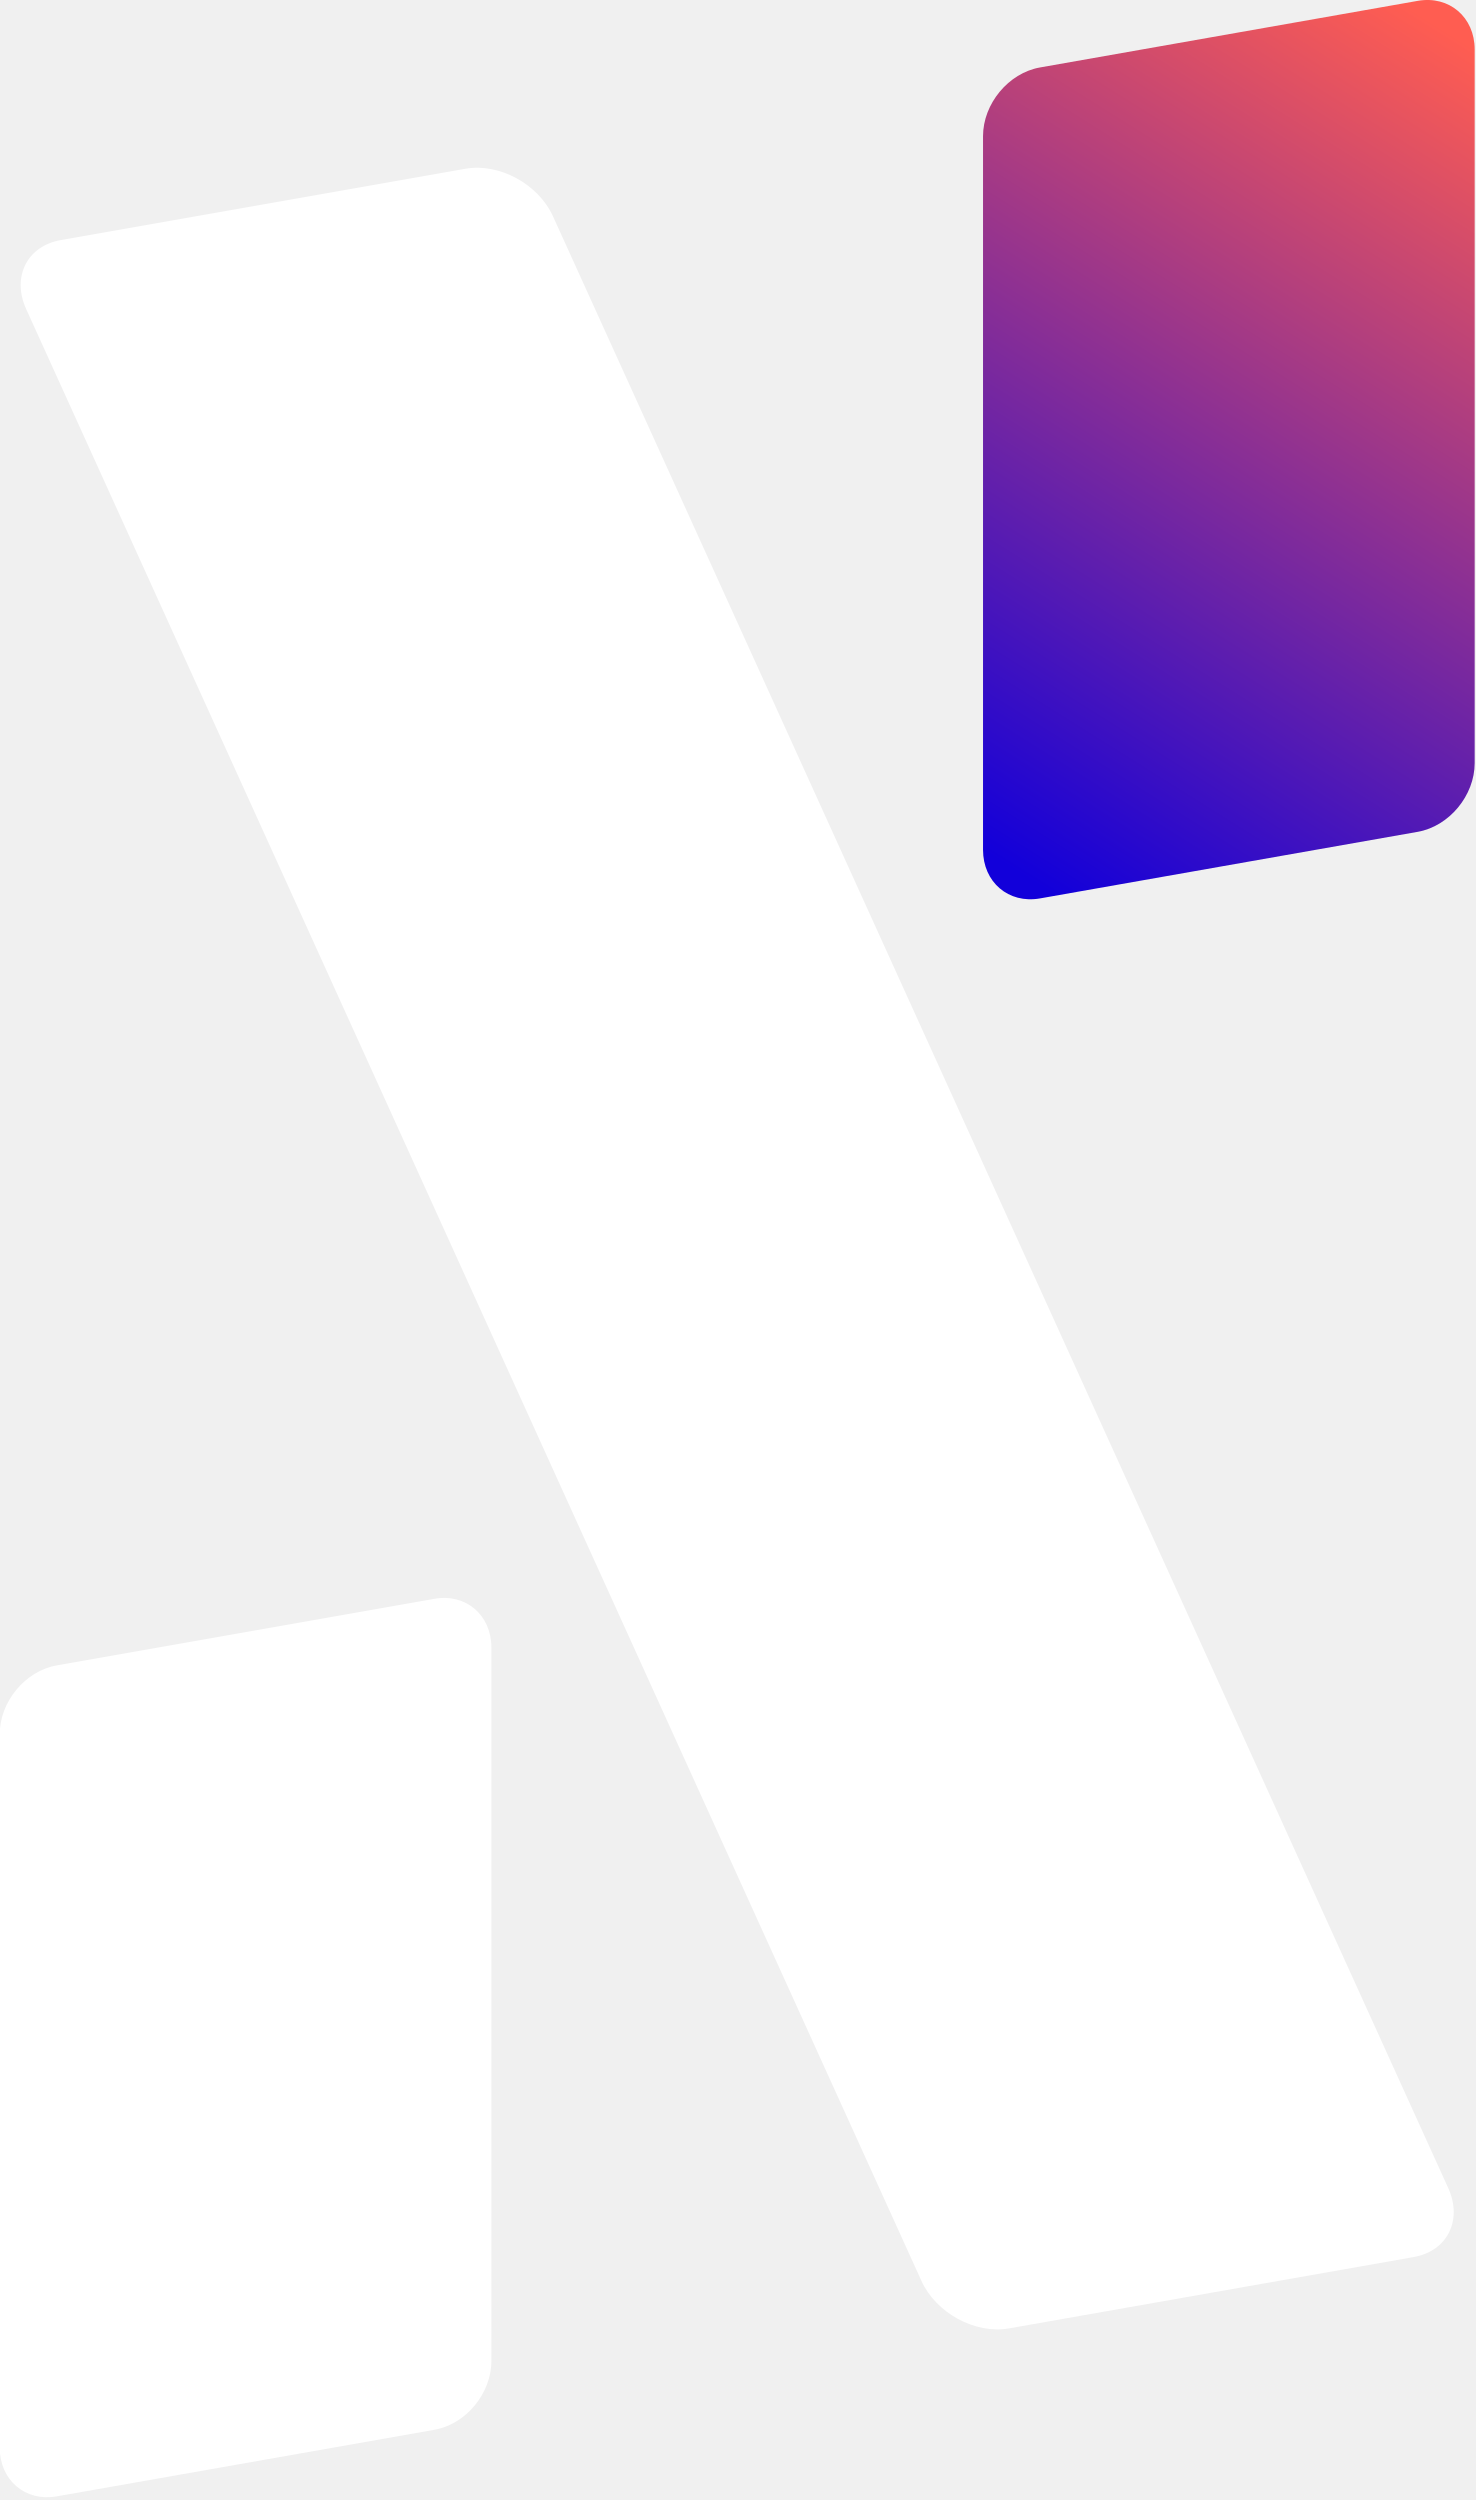
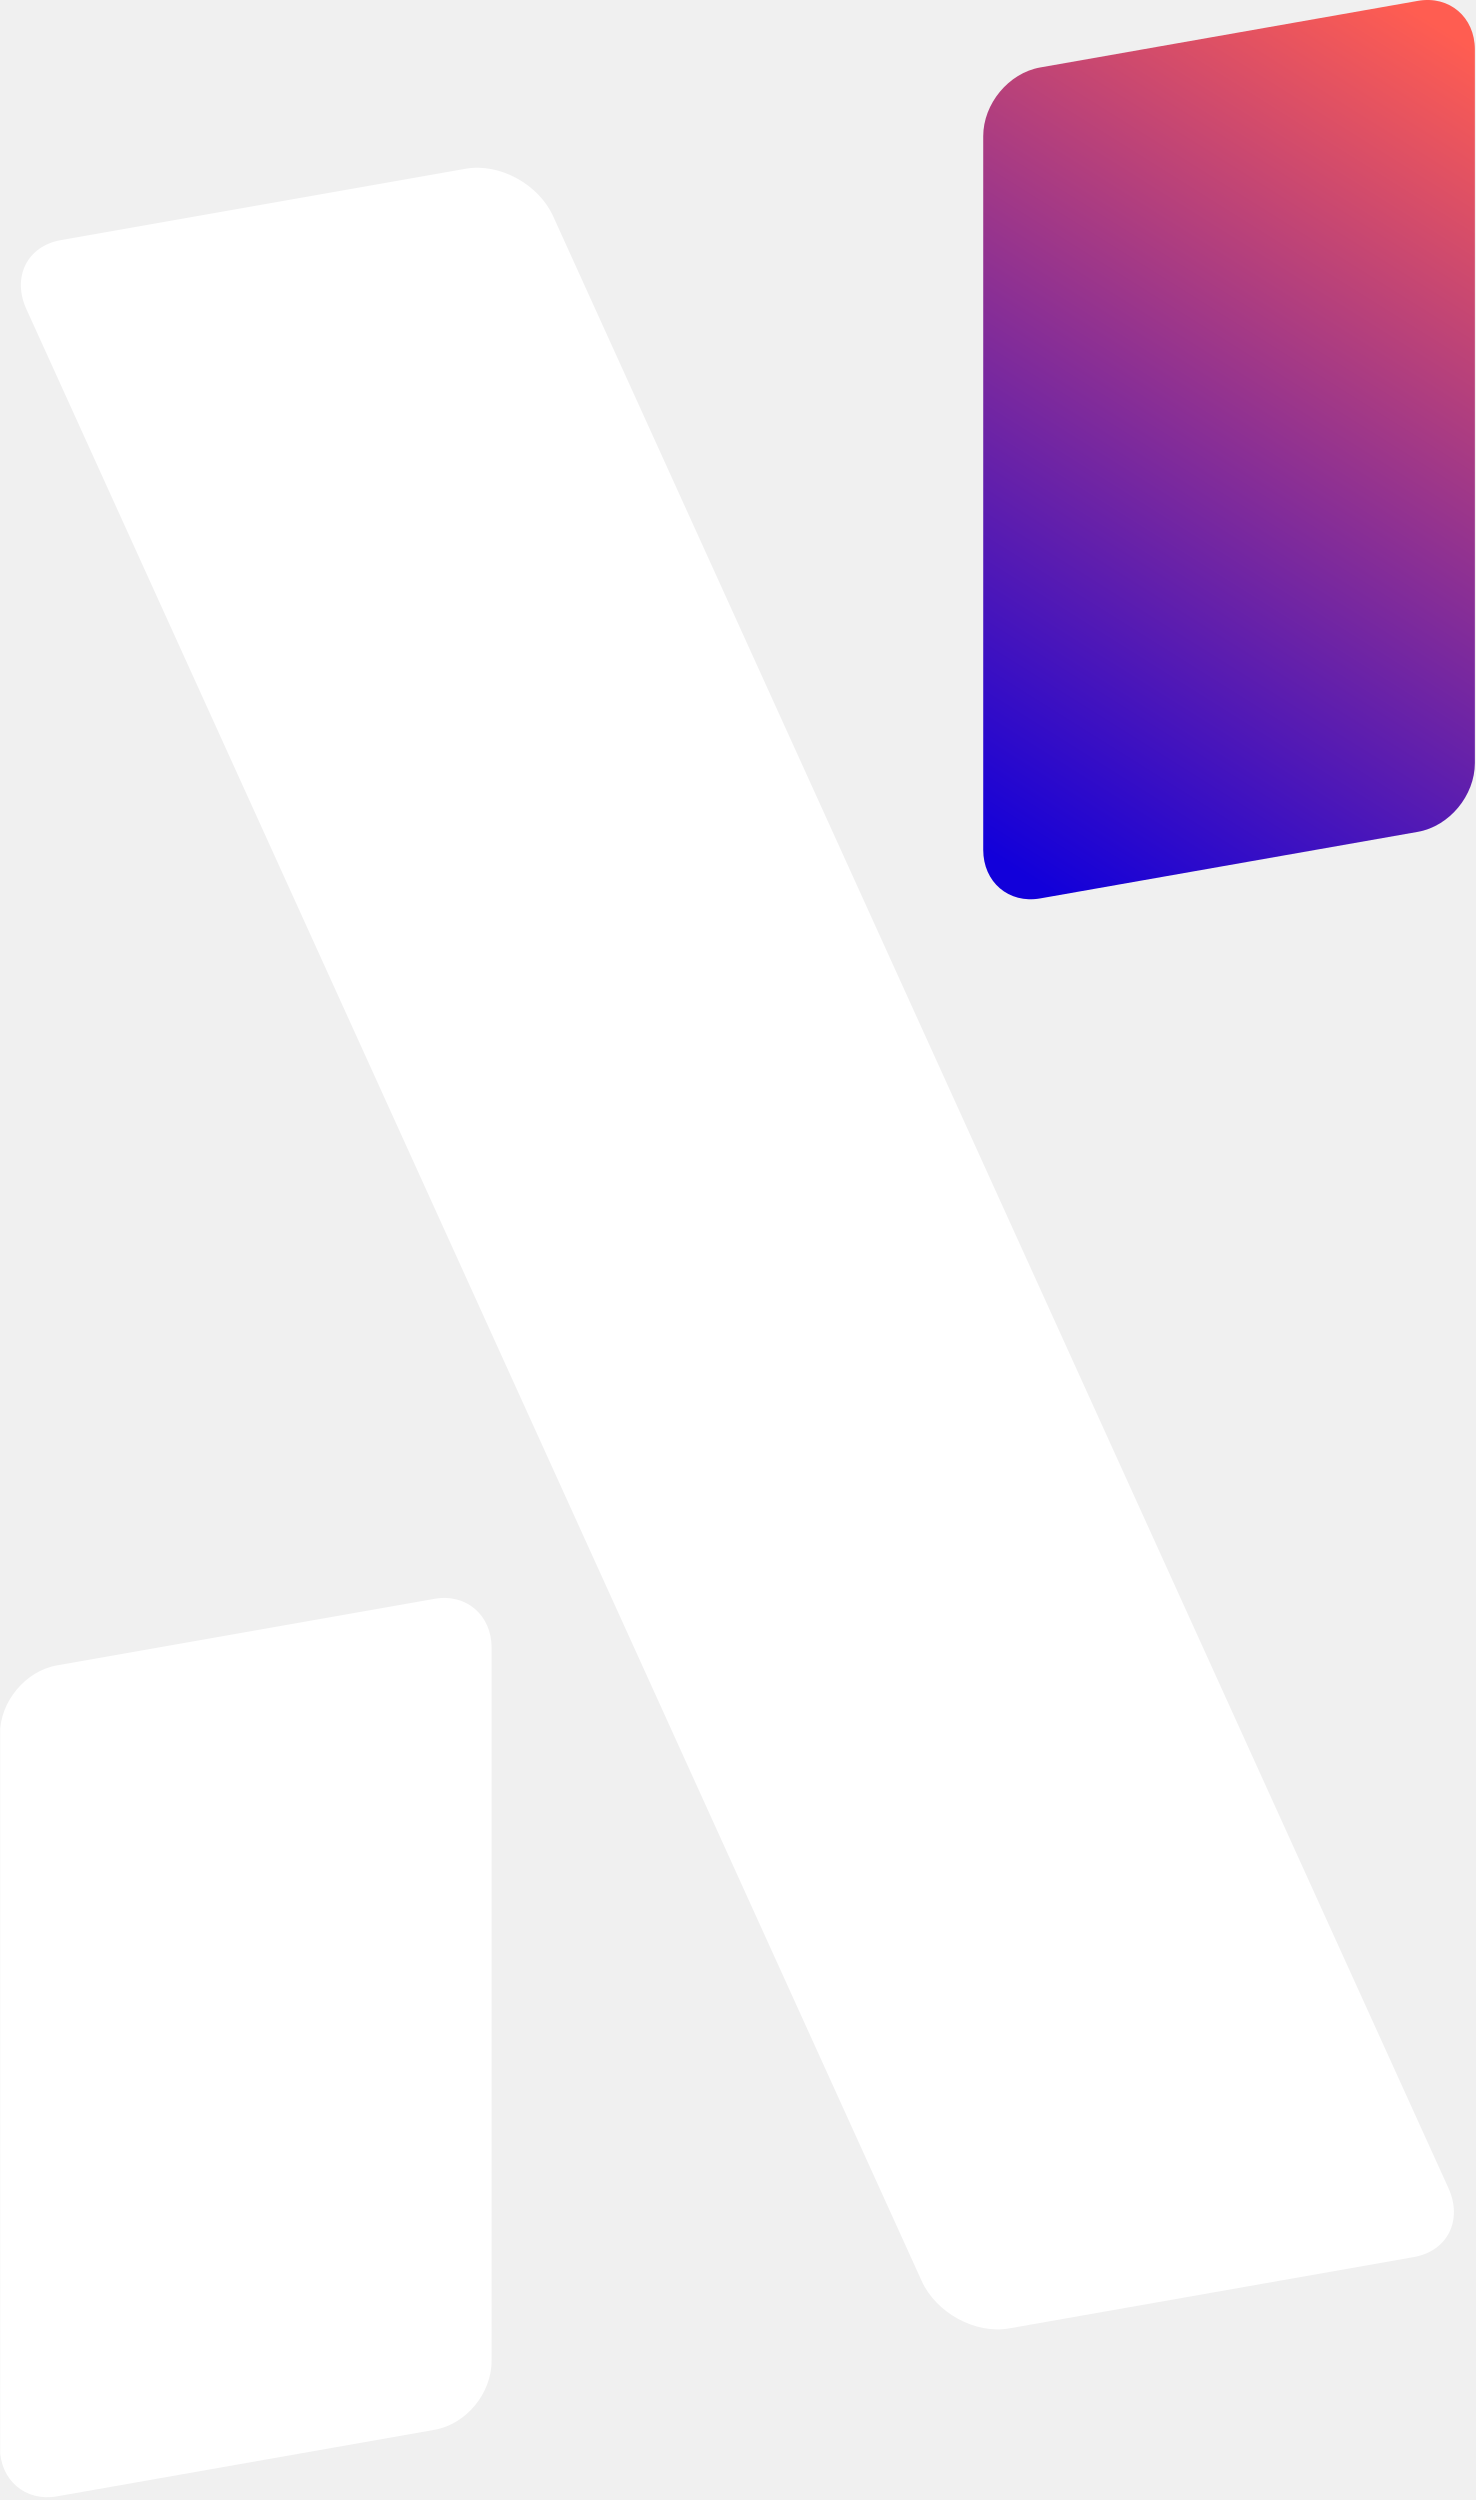
<svg xmlns="http://www.w3.org/2000/svg" width="100%" height="100%" viewBox="0 0 268 454" version="1.1" xml:space="preserve" style="fill-rule:evenodd;clip-rule:evenodd;stroke-linejoin:round;stroke-miterlimit:2;">
-   <g transform="matrix(1,0,0,1,-63,-4506)">
-     <g id="logo-light" transform="matrix(1.02904,0,0,1,-1.94485,-0.201119)">
+   <g transform="matrix(1,0,0,1,-1334,-4506)">
+     <g id="logo-light" transform="matrix(1.02904,0,0,1,1269.09,-0.201119)">
      <rect x="63.112" y="4506.2" width="260.243" height="453.499" style="fill:none;" />
      <clipPath id="_clip1">
        <rect x="63.112" y="4506.2" width="260.243" height="453.499" />
      </clipPath>
      <g clip-path="url(#_clip1)">
        <g transform="matrix(1,0,0,1,-0.0464983,0)">
          <g transform="matrix(0.46324,0,0,0.476693,63.1121,4506.2)">
            <path d="M187.296,627.61C187.296,615.272 177.581,606.969 165.616,609.078L21.68,634.454C9.715,636.564 -0,648.293 -0,660.63L-0,932.485C-0,944.822 9.715,953.126 21.68,951.016L165.616,925.64C177.581,923.531 187.296,911.802 187.296,899.464L187.296,627.61Z" style="fill:white;fill-rule:nonzero;" />
          </g>
          <g transform="matrix(0.46324,0,0,0.476693,63.1121,4506.2)">
            <path d="M561.888,18.859C561.888,6.522 552.173,-1.782 540.207,0.327L396.272,25.704C384.306,27.813 374.592,39.542 374.592,51.88L374.592,323.734C374.592,336.072 384.306,344.375 396.272,342.266L540.207,316.89C552.173,314.78 561.888,303.051 561.888,290.714L561.888,18.859Z" style="fill:url(#_Linear2);fill-rule:nonzero;" />
          </g>
          <g transform="matrix(0.46324,0,0,0.476693,63.1121,4506.2)">
            <path d="M210.743,82.363C205.186,70.124 190.266,62.023 177.446,64.283L23.229,91.472C10.408,93.732 4.512,105.503 10.069,117.742L351.145,868.949C356.702,881.188 371.622,889.29 384.442,887.029L538.659,859.841C551.479,857.581 557.376,845.809 551.819,833.57L210.743,82.363Z" style="fill:white;fill-rule:nonzero;" />
          </g>
        </g>
      </g>
    </g>
  </g>
  <defs>
    <linearGradient id="_Linear2" x1="0" y1="0" x2="1" y2="0" gradientUnits="userSpaceOnUse" gradientTransform="matrix(-187.296,304.875,-304.875,-187.296,561.888,18.8592)">
      <stop offset="0" style="stop-color:rgb(255,93,81);stop-opacity:1" />
      <stop offset="1" style="stop-color:rgb(18,0,218);stop-opacity:1" />
    </linearGradient>
  </defs>
</svg>
